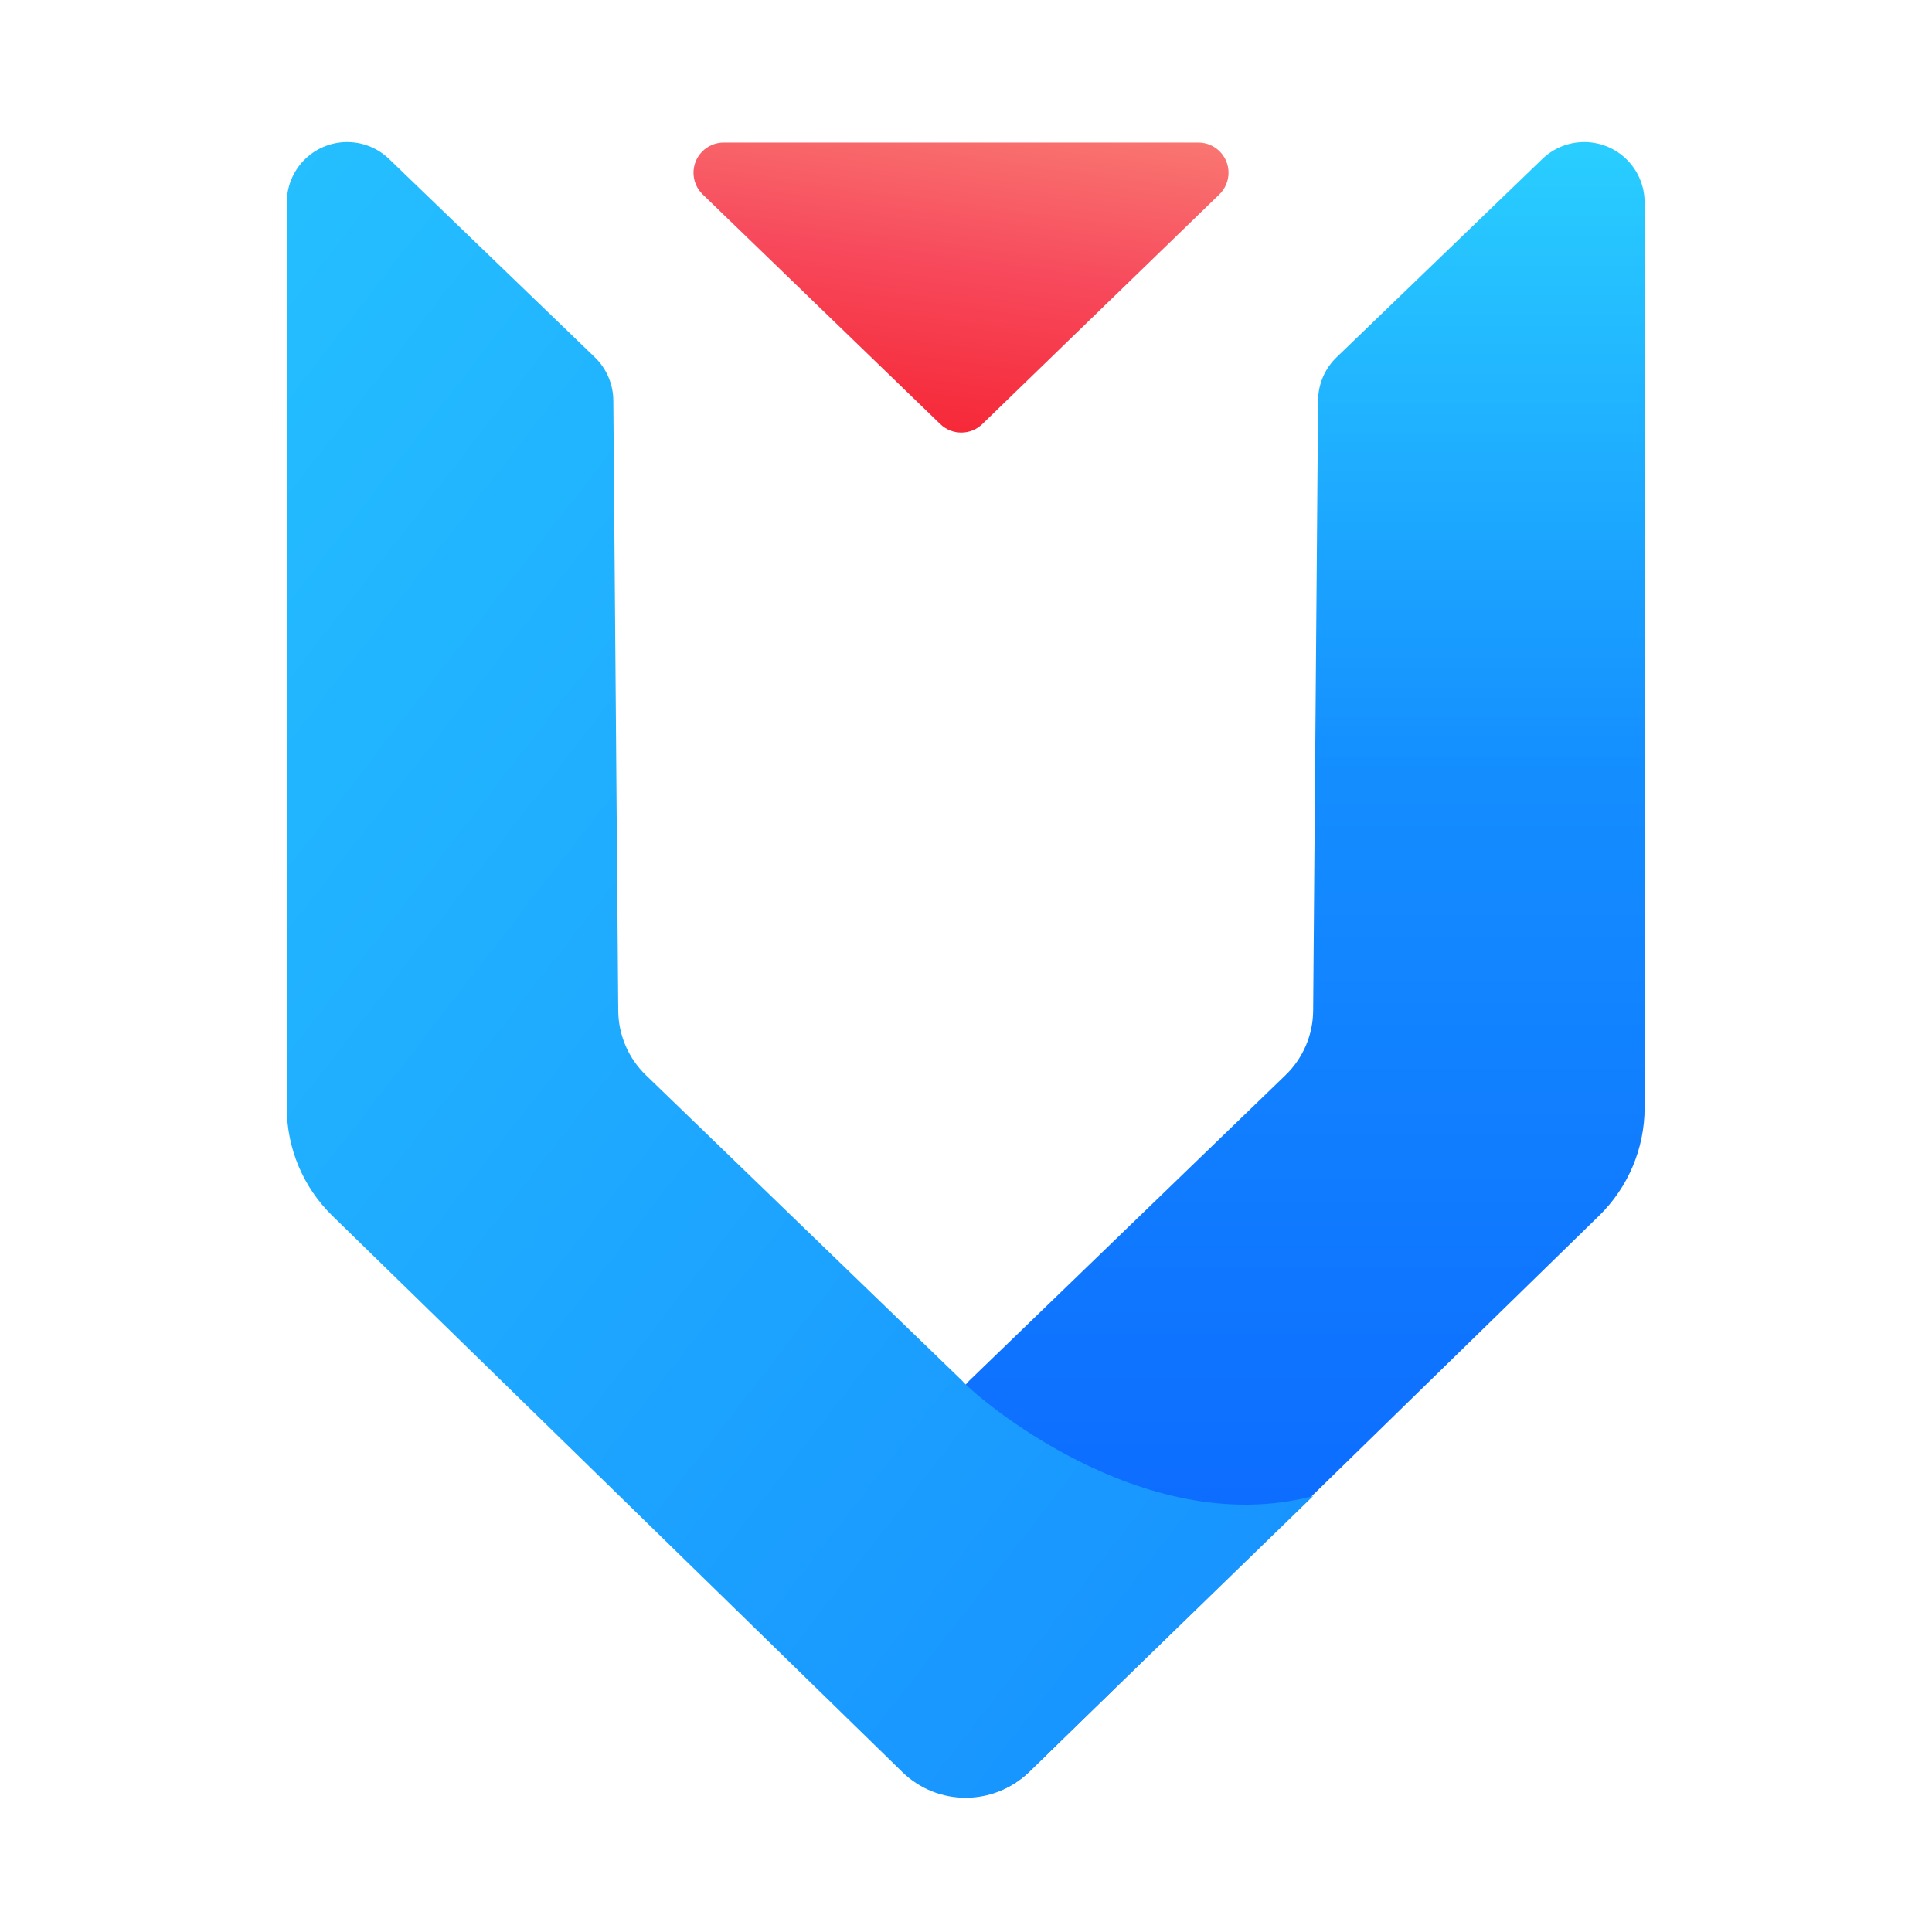
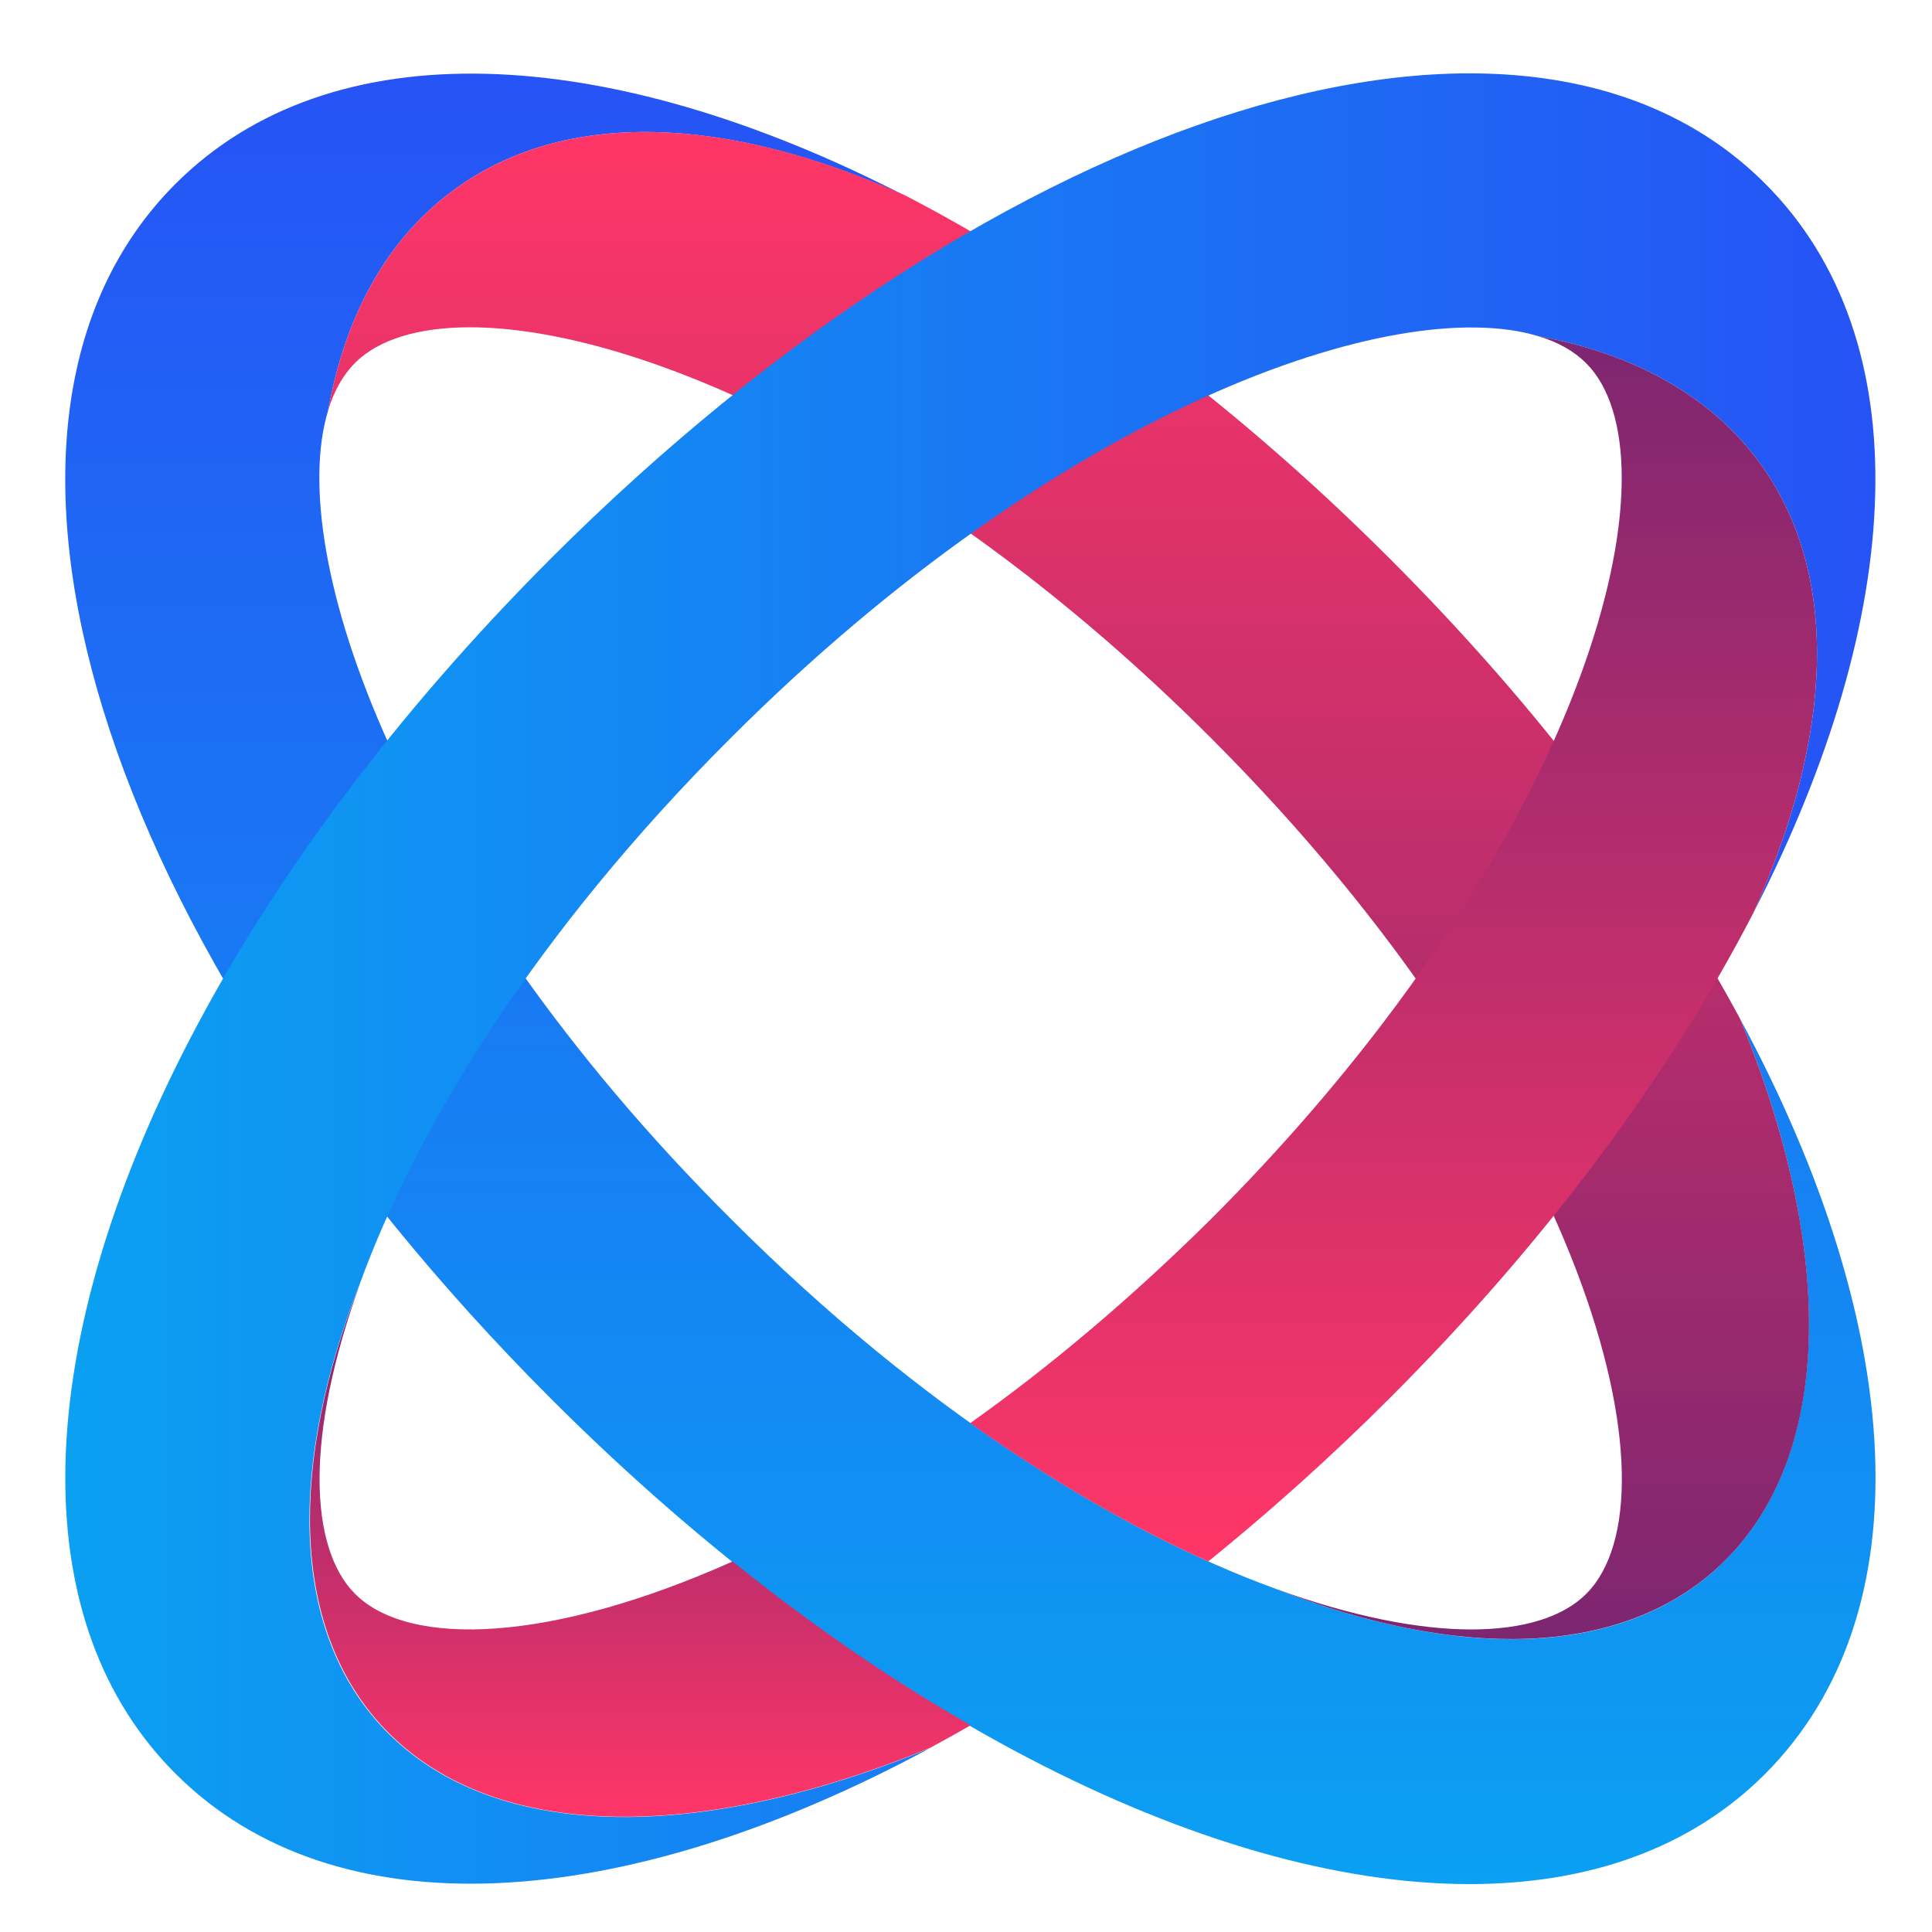
- <svg xmlns="http://www.w3.org/2000/svg" viewBox="0 0 128 128" version="1.1">
-   <defs>
-     <linearGradient x1="69.644%" y1="0%" x2="69.644%" y2="100%" id="linearGradient-1">
-       <stop stop-color="#29CDFF" offset="0%" />
-       <stop stop-color="#148EFF" offset="37.86%" />
-       <stop stop-color="#0A60FF" offset="100%" />
+ <svg xmlns="http://www.w3.org/2000/svg" version="1.1" id="图层_1" x="0px" y="0px" viewBox="0 0 500 500" enable-background="new 0 0 500 500" xml:space="preserve">
+   <g>
+     <path fill="none" d="M410.4,412.5c25.3-25.3,0.1-124.2-97.1-221.5c-74-74-149-106.3-191.8-106.3c-13.4,0-23.6,3.2-29.7,9.2   c-3.1,3.1-5.4,7.2-7,12.4c-0.5,2.6-0.9,5.3-1.2,8.1c0.3-2.7,0.7-5.4,1.2-8.1C73.7,143.3,103.5,230,189,315.4   c50.1,50.1,100.6,81,141.2,95.9c-4.3-1.7-8.7-3.5-13-5.5c4.4,2,8.7,3.8,13,5.5c19.5,7.1,36.7,10.5,50.6,10.5   C394.2,421.7,404.4,418.6,410.4,412.5z" />
+     <linearGradient id="SVGID_1_" gradientUnits="userSpaceOnUse" x1="251.126" y1="487.476" x2="251.126" y2="19">
+       <stop offset="0" style="stop-color:#0BA0F2" />
+       <stop offset="1" style="stop-color:#2653F5" />
    </linearGradient>
-     <linearGradient x1="-19.819%" y1="-36.793%" x2="138.579%" y2="157.638%" id="linearGradient-2">
-       <stop stop-color="#29CDFF" offset="0%" />
-       <stop stop-color="#0F78FF" offset="100%" />
+     <path fill="url(#SVGID_1_)" d="M450.3,263.6c24.8,60.2,24.6,114.4-6,142.3c-25.6,23.3-67.5,23.6-114.1,5.3   c-40.7-14.8-91.2-45.8-141.2-95.9C103.5,230,73.7,143.3,84.9,106.3C89.3,81.8,100,62,117.4,49.2c28.9-21.3,71-19.2,116.7,1.4   c-77.2-39.7-148.4-43.3-188.7-3c-61.9,61.9-20.1,197,97.1,314.3c80.7,80.7,169.9,125.7,237.8,125.7c30.8,0,57.2-9.2,76.5-28.5   C498.3,417.5,493.3,343.3,450.3,263.6z" />
+     <linearGradient id="SVGID_2_" gradientUnits="userSpaceOnUse" x1="276.516" y1="424.217" x2="276.516" y2="34.133">
+       <stop offset="0" style="stop-color:#7D2670" />
+       <stop offset="1" style="stop-color:#FF3667" />
    </linearGradient>
-     <linearGradient x1="68.128%" y1="-35.691%" x2="30.44%" y2="114.943%" id="linearGradient-3">
-       <stop stop-color="#FA8E7D" offset="0%" />
-       <stop stop-color="#F74A5C" offset="51.264%" />
-       <stop stop-color="#F51D2C" offset="100%" />
+     <path fill="url(#SVGID_2_)" d="M117.4,49.2C100,62,89.3,81.8,84.9,106.3c1.5-5.1,3.9-9.3,7-12.4c6-6,16.3-9.2,29.7-9.2   c42.8,0,117.8,32.3,191.8,106.3c97.2,97.2,122.5,196.1,97.1,221.5c-6,6-16.3,9.2-29.7,9.2c-13.8,0-31.1-3.4-50.6-10.5   c46.6,18.3,88.5,17.9,114.1-5.3c30.7-27.9,30.8-82.1,6-142.3c-21.2-39.4-51.8-80.2-90.6-119c-41-41-84.2-72.7-125.6-94.1   C188.4,30,146.3,27.9,117.4,49.2z" />
+     <path fill="none" d="M91.8,412.5c25.3,25.3,124.2,0.1,221.5-97.1c74-74,106.3-149,106.3-191.8c0-13.4-3.2-23.6-9.2-29.7   c-3.1-3.1-7.2-5.4-12.4-7c-2.6-0.5-5.3-0.9-8.1-1.2c2.7,0.3,5.4,0.7,8.1,1.2c-37-11.2-123.7,18.7-209.1,104.1   c-50.1,50.1-81,100.6-95.9,141.2c1.7-4.3,3.5-8.7,5.5-13c-2,4.4-3.8,8.7-5.5,13C86,351.8,82.6,369,82.6,382.9   C82.6,396.3,85.8,406.5,91.8,412.5z" />
+     <linearGradient id="SVGID_3_" gradientUnits="userSpaceOnUse" x1="16.888" y1="253.238" x2="485.365" y2="253.238">
+       <stop offset="0" style="stop-color:#0BA0F2" />
+       <stop offset="1" style="stop-color:#2653F5" />
    </linearGradient>
-   </defs>
-   <g id="Vue" stroke="none" stroke-width="1" fill="none" fill-rule="evenodd">
-     <g id="Group" transform="translate(19, 9)">
-       <path d="M89.96,90.48 C78.58,93.48 68.33,83.36 67.62,82.48 L46.66,62.229 C45.502,61.11 44.843,59.573 44.83,57.963 L44.504,17.521 C44.495,16.446 44.054,15.42 43.28,14.673 L29.646,1.532 C28.055,-0.002 25.523,0.045 23.99,1.635 C23.272,2.381 22.87,3.376 22.87,4.411 L22.87,64.386 C22.87,67.081 23.957,69.661 25.885,71.543 L63.6,108.352 C65.947,110.642 69.696,110.625 72.021,108.313" id="Path-Copy" fill="url(#linearGradient-1)" fill-rule="nonzero" transform="translate(56.415, 54.83116) scale(-1, 1) translate(-56.415, -54.83116) " />
-       <path d="M68,90.116 C56.62,93.116 45.46,83.36 44.75,82.48 L23.79,62.229 C22.632,61.11 21.973,59.573 21.96,57.963 L21.634,17.521 C21.625,16.446 21.184,15.42 20.41,14.673 L6.776,1.532 C5.185,-0.002 2.653,0.045 1.12,1.635 C0.402,2.381 3.90211878e-13,3.376 3.90798505e-13,4.411 L3.94351218e-13,64.386 C3.94681177e-13,67.081 1.087,69.661 3.015,71.543 L40.781,108.401 C43.107,110.671 46.818,110.677 49.15,108.413" id="Path" fill="url(#linearGradient-2)" fill-rule="nonzero" />
-       <path d="M43.298,19.099 L27.557,3.882 C26.762,3.115 26.741,1.849 27.509,1.054 C27.885,0.665 28.404,0.444 28.947,0.444 L60.393,0.444 C61.497,0.444 62.393,1.34 62.393,2.444 C62.393,2.986 62.173,3.504 61.784,3.881 L46.08,19.098 C45.305,19.848 44.074,19.849 43.298,19.099 Z" id="Path" fill="url(#linearGradient-3)" />
+     <path fill="url(#SVGID_3_)" d="M240.7,452.4c-60.2,24.8-114.4,24.6-142.3-6c-23.3-25.6-23.6-67.5-5.3-114.1   c14.8-40.7,45.8-91.2,95.9-141.2C274.4,105.7,361.1,75.8,398.1,87c24.5,4.5,44.3,15.2,57.1,32.5c21.3,28.9,19.2,71-1.4,116.7   c39.7-77.2,43.3-148.4,3-188.7c-61.9-61.9-197-20.1-314.3,97.1C61.8,225.4,16.9,314.5,16.9,382.5c0,30.8,9.2,57.2,28.5,76.5   C86.8,500.4,161,495.4,240.7,452.4z" />
+     <g>
+       <linearGradient id="SVGID_4_" gradientUnits="userSpaceOnUse" x1="360.68" y1="404.123" x2="360.68" y2="86.989">
+         <stop offset="0" style="stop-color:#FF3667" />
+         <stop offset="1" style="stop-color:#7D2670" />
+       </linearGradient>
+       <path fill="url(#SVGID_4_)" d="M251.1,368.3c21.6,15.4,42.4,27.2,61.6,35.8c15.8-12.8,31.6-26.9,47-42.3    c41-41,72.7-84.2,94.1-125.6c20.6-45.7,22.7-87.8,1.4-116.7c-12.8-17.3-32.6-28-57.1-32.5c5.1,1.5,9.3,3.9,12.4,7    c6,6,9.2,16.3,9.2,29.7c0,42.8-32.3,117.8-106.3,191.8C292.4,336.3,271.4,353.9,251.1,368.3z" />
+       <linearGradient id="SVGID_5_" gradientUnits="userSpaceOnUse" x1="165.636" y1="470.267" x2="165.636" y2="332.305">
+         <stop offset="0" style="stop-color:#FF3667" />
+         <stop offset="1" style="stop-color:#7D2670" />
+       </linearGradient>
+       <path fill="url(#SVGID_5_)" d="M189.6,404.1c-46.7,20.9-83.6,22.5-97.7,8.4c-6-6-9.2-16.3-9.2-29.7c0-13.8,3.4-31.1,10.5-50.6    c-18.3,46.6-17.9,88.5,5.3,114.1c27.9,30.7,82.1,30.8,142.3,6c3.5-1.9,6.9-3.8,10.4-5.8C230.7,434.8,210.1,420.6,189.6,404.1z" />
    </g>
  </g>
</svg>
